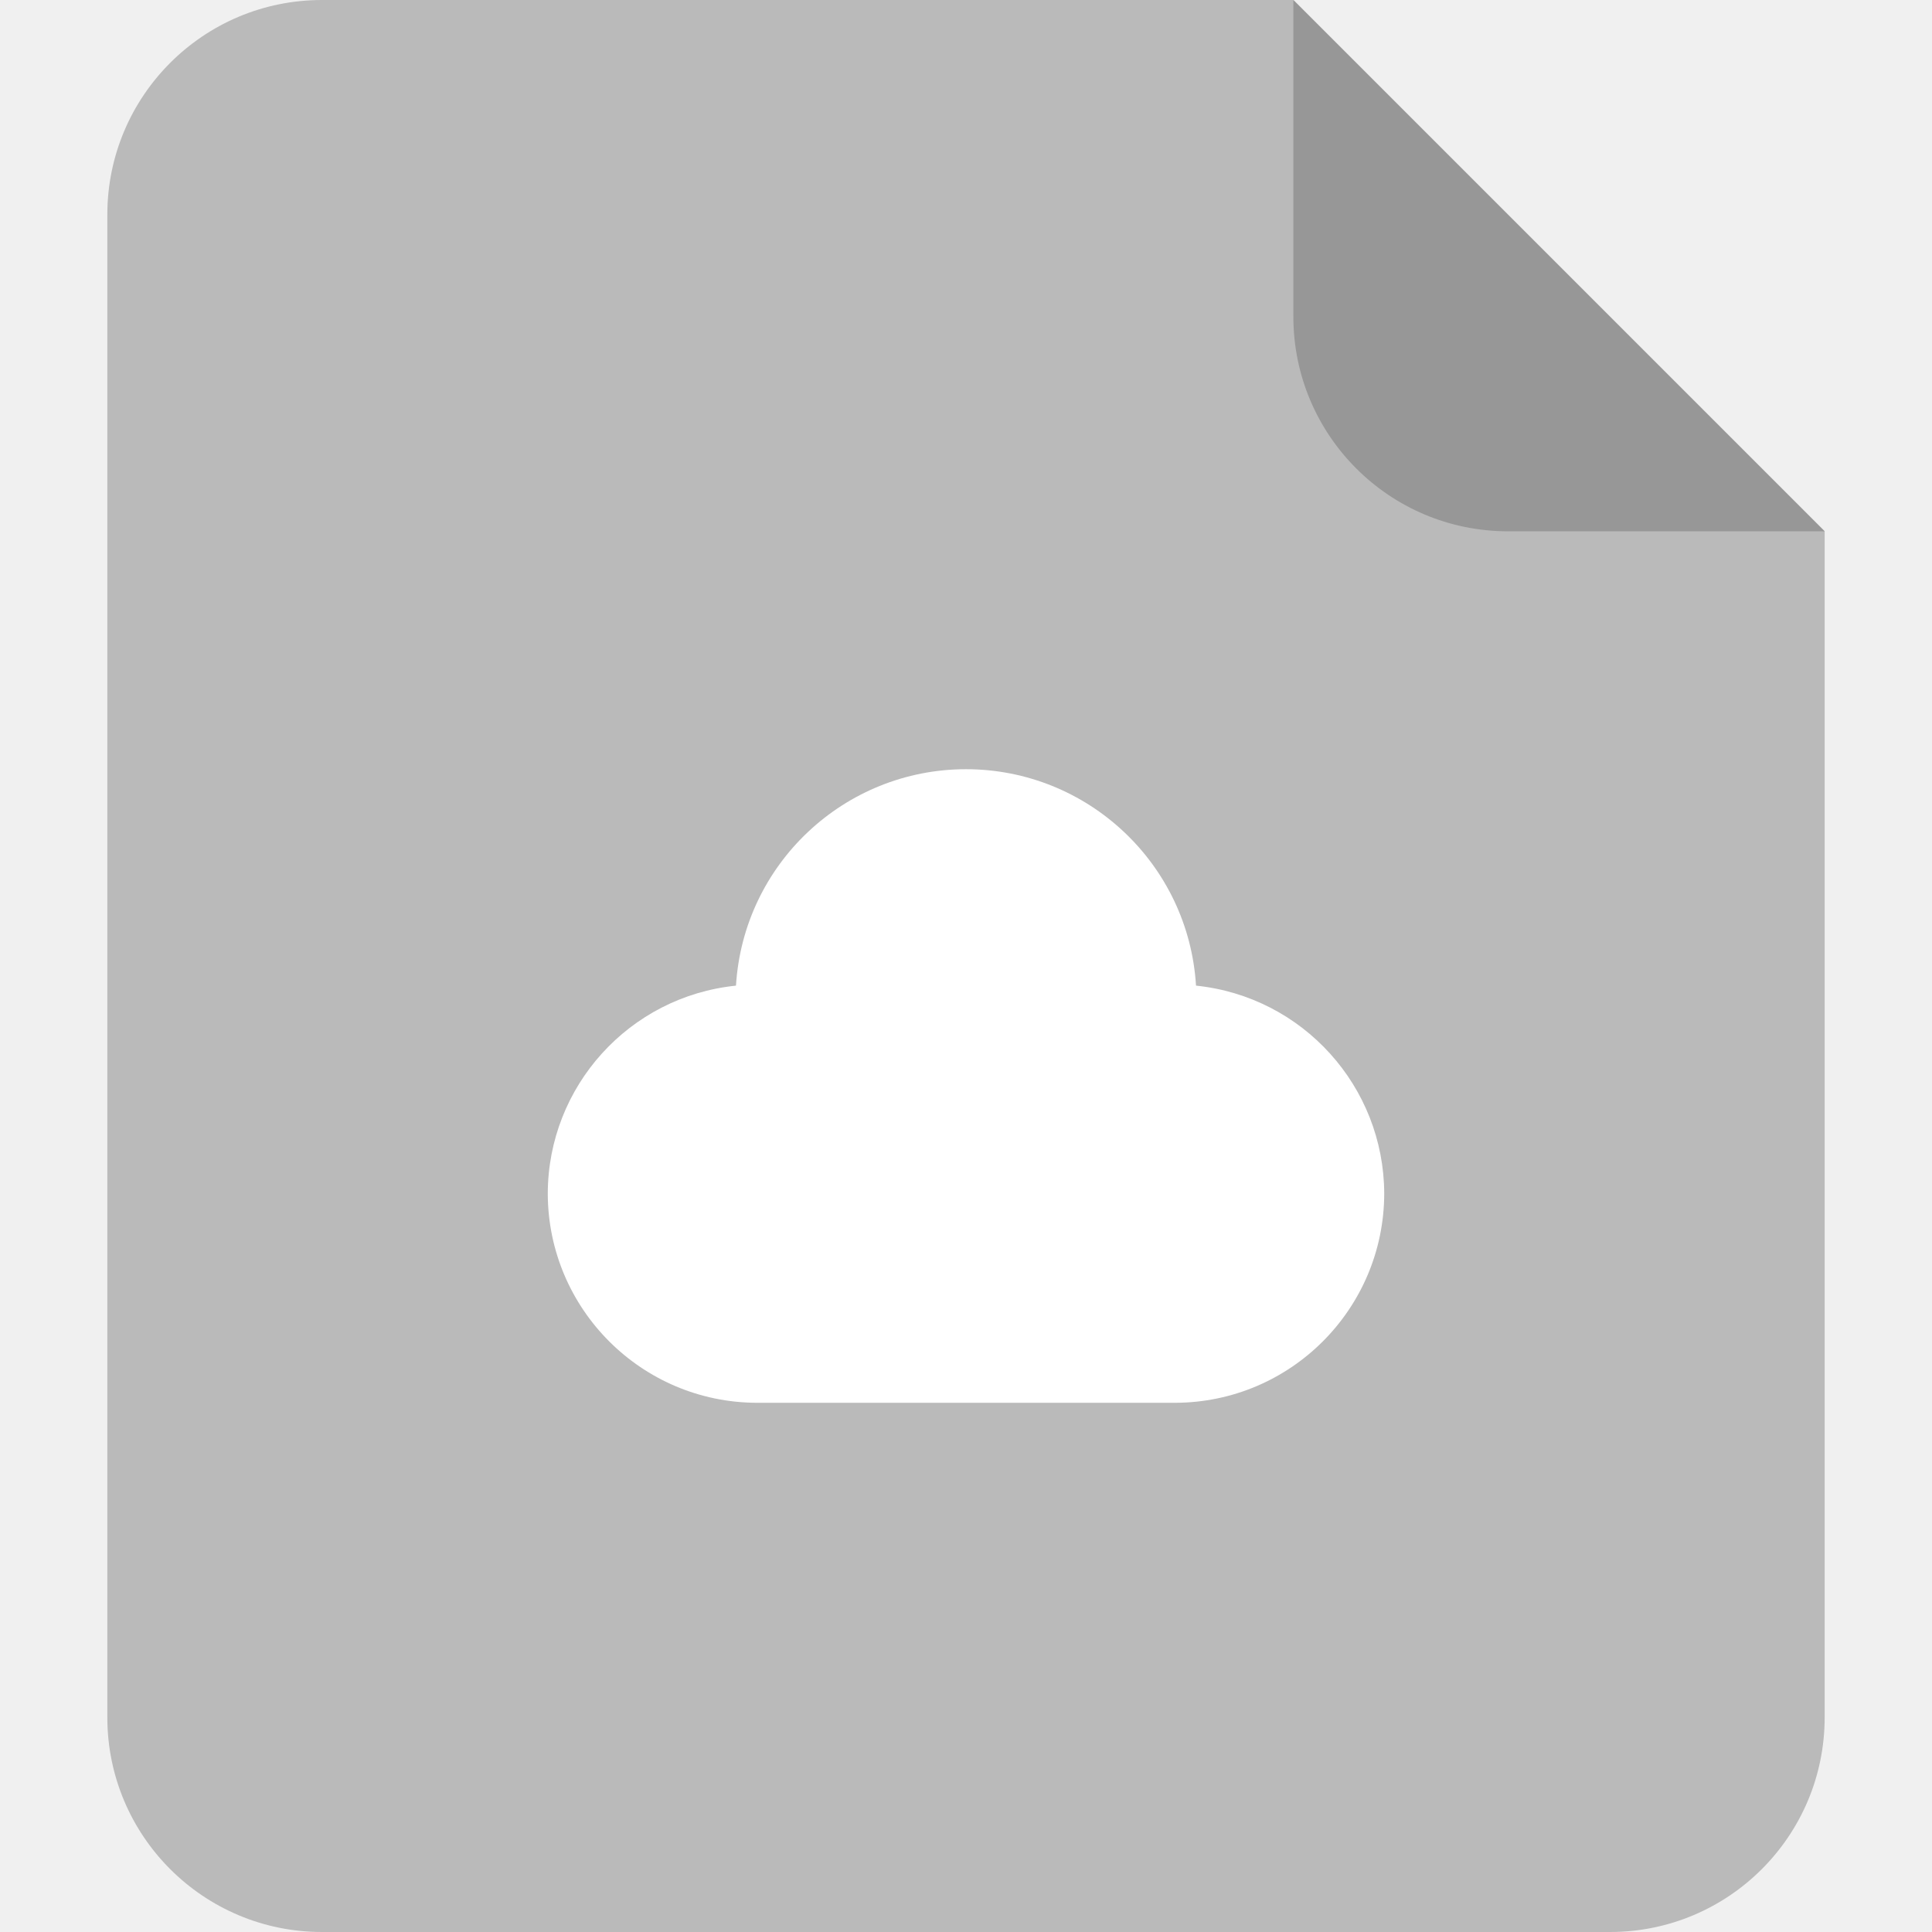
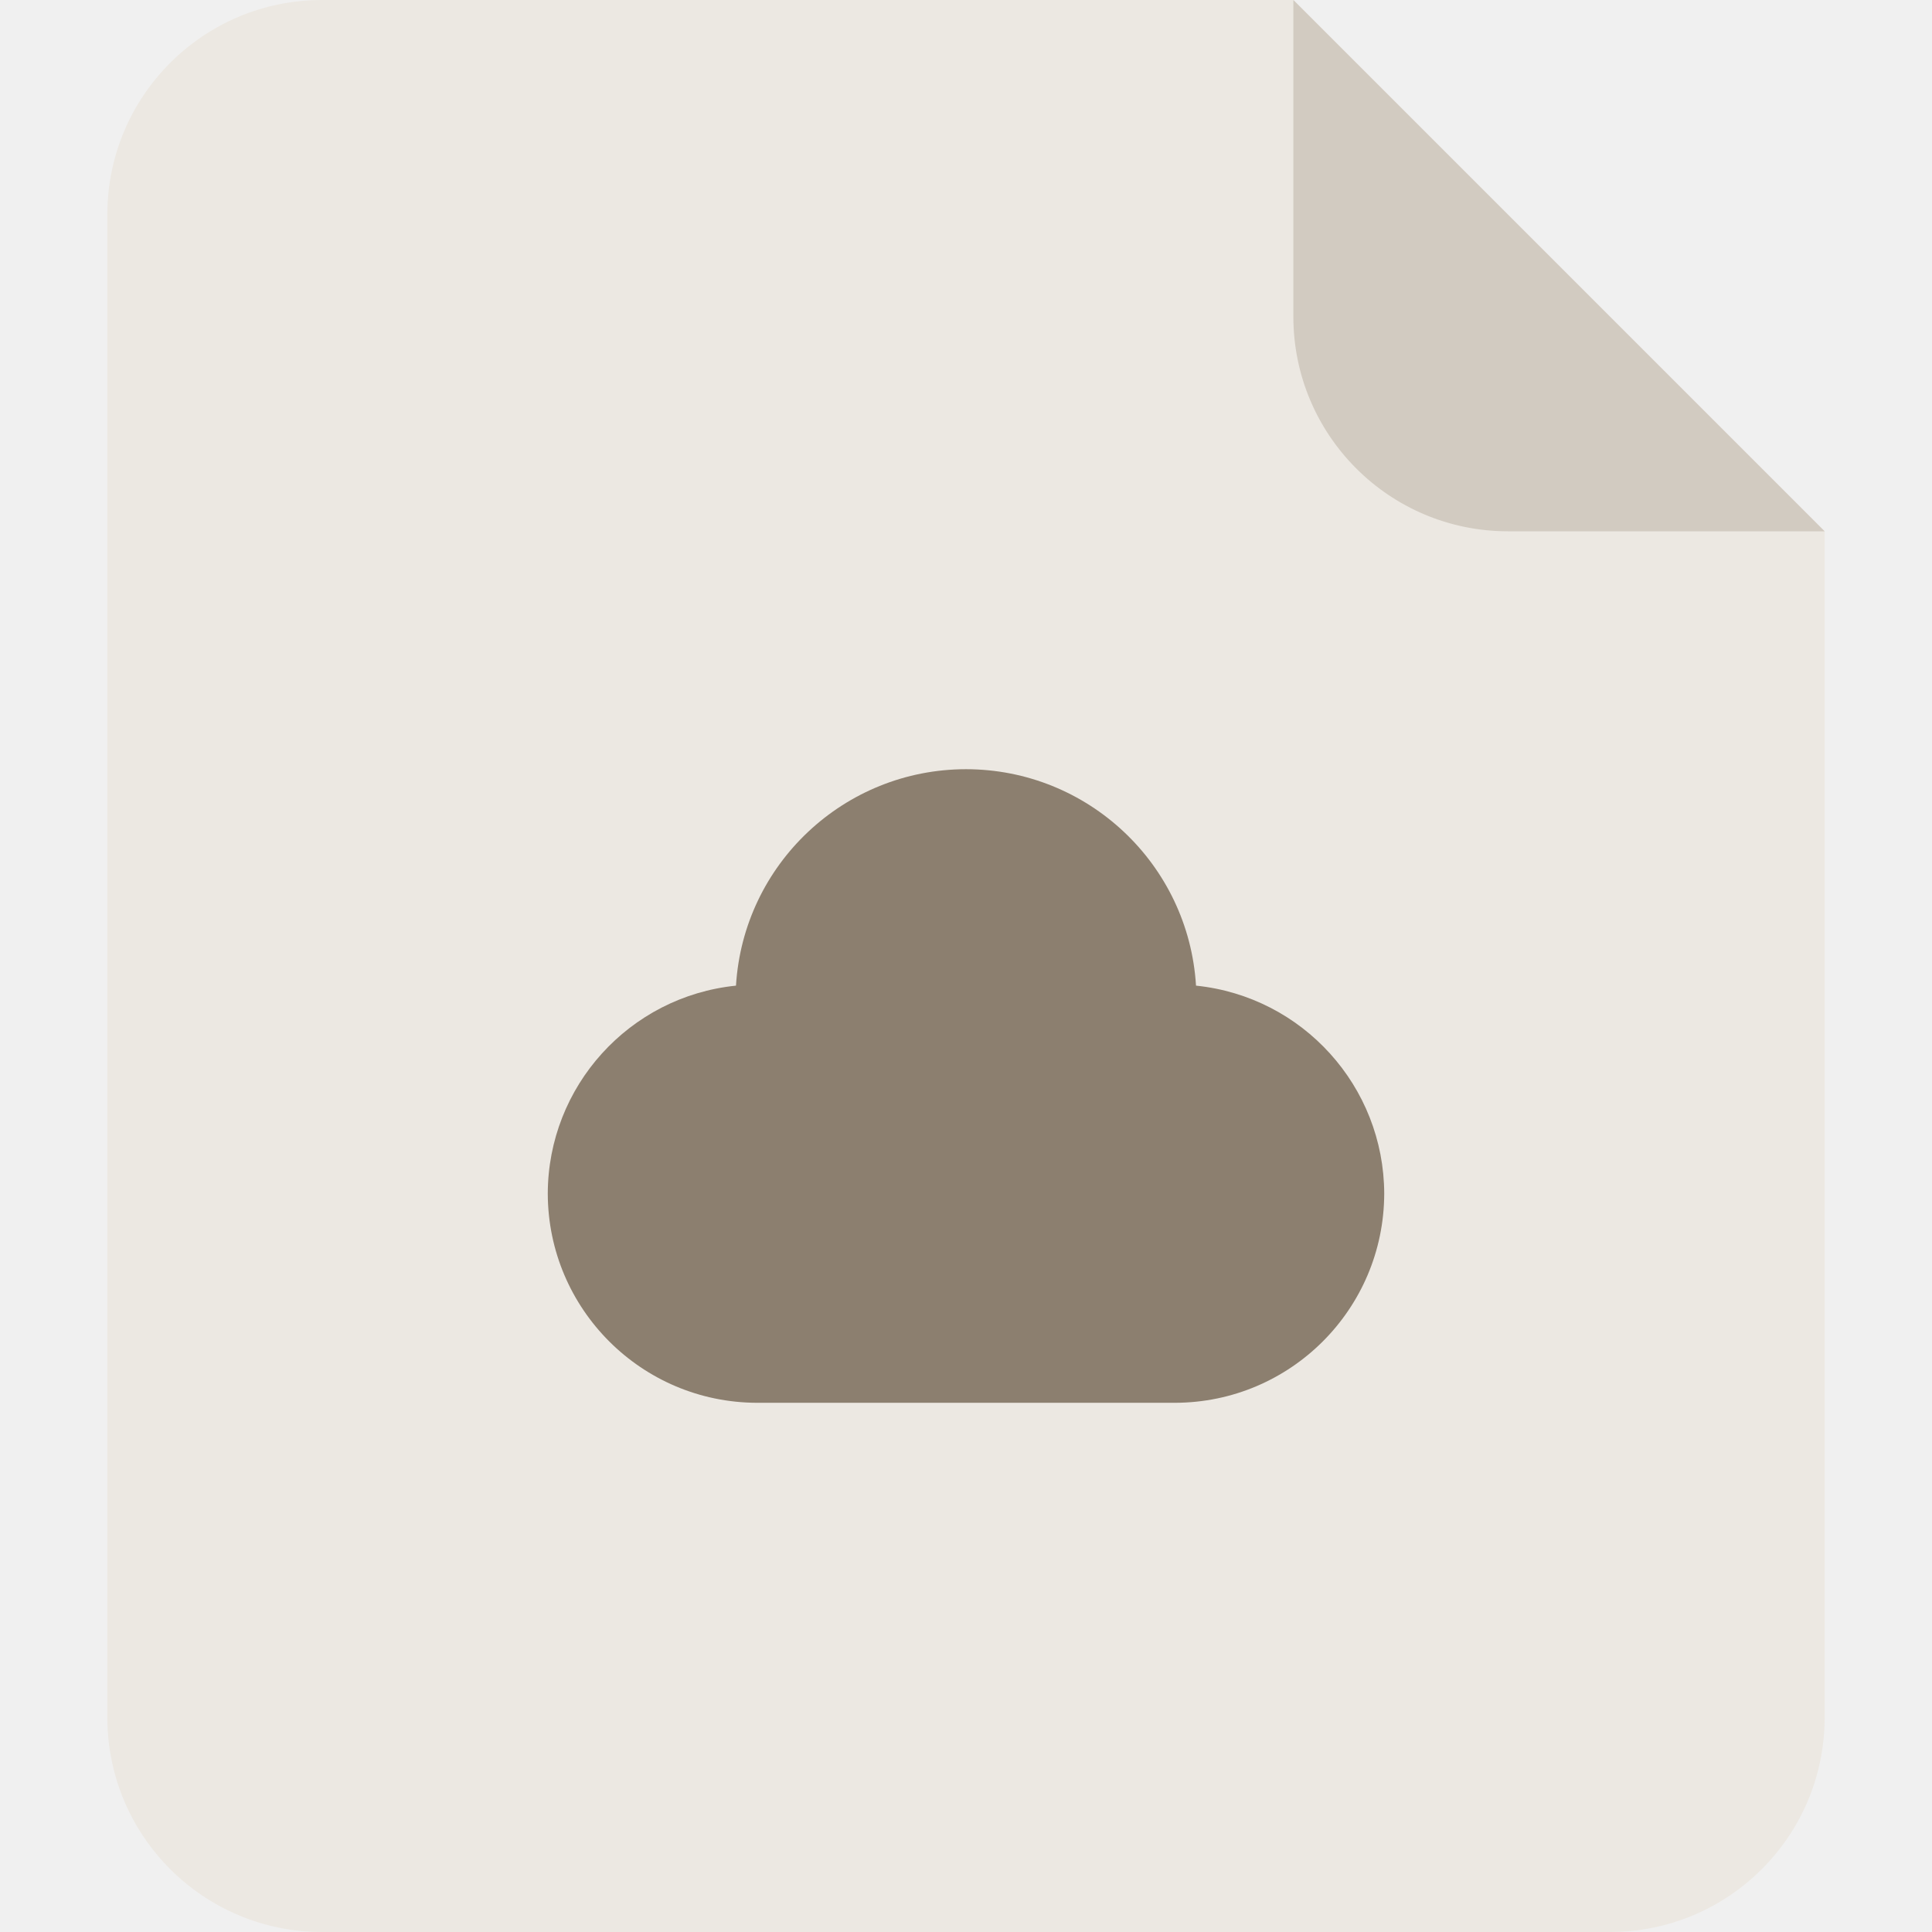
<svg xmlns="http://www.w3.org/2000/svg" t="1780592142627" class="icon" viewBox="0 0 1024 1024" version="1.1" p-id="4288" width="200" height="200">
-   <path d="M967.111 281.6V910.222c0 62.862-50.916 113.778-113.778 113.778H170.667c-62.862 0-113.778-50.916-113.778-113.778V113.778c0-62.862 50.916-113.778 113.778-113.778h514.844L967.111 281.6z" fill="#BABABA" p-id="4289" />
-   <path d="M685.511 167.822V0L967.111 281.6H799.289c-62.862 0-113.778-50.916-113.778-113.778" fill="#979797" p-id="4290" />
-   <path d="M733.668 632.69a111.104 111.104 0 0 1-110.82 110.82h-221.668a111.132 111.132 0 0 1-110.848-110.82 111.047 111.047 0 0 1 99.755-110.279A122.197 122.197 0 0 1 512 407.694a122.197 122.197 0 0 1 121.913 114.716 111.161 111.161 0 0 1 99.755 110.279" fill="#FFFFFF" p-id="4291" />
+   <path d="M967.111 281.6V910.222c0 62.862-50.916 113.778-113.778 113.778H170.667c-62.862 0-113.778-50.916-113.778-113.778V113.778c0-62.862 50.916-113.778 113.778-113.778h514.844L967.111 281.6z" fill="#ece8e2" p-id="4289" />
+   <path d="M685.511 167.822V0L967.111 281.6H799.289c-62.862 0-113.778-50.916-113.778-113.778" fill="#d2cbc1" p-id="4290" />
+   <path d="M733.668 632.69a111.104 111.104 0 0 1-110.82 110.82h-221.668a111.132 111.132 0 0 1-110.848-110.82 111.047 111.047 0 0 1 99.755-110.279A122.197 122.197 0 0 1 512 407.694a122.197 122.197 0 0 1 121.913 114.716 111.161 111.161 0 0 1 99.755 110.279" fill="#8c7f6f" p-id="4291" />
</svg>
